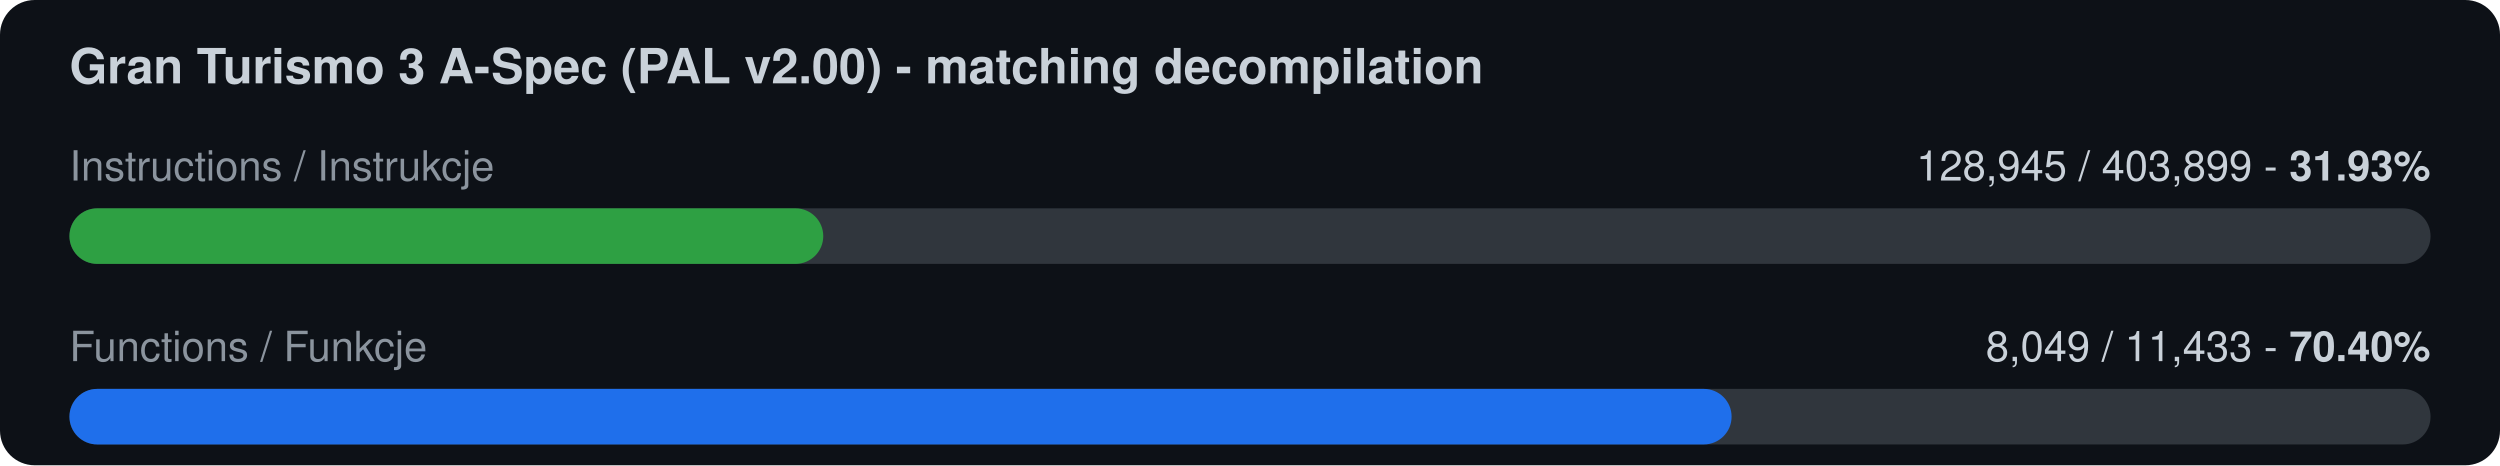
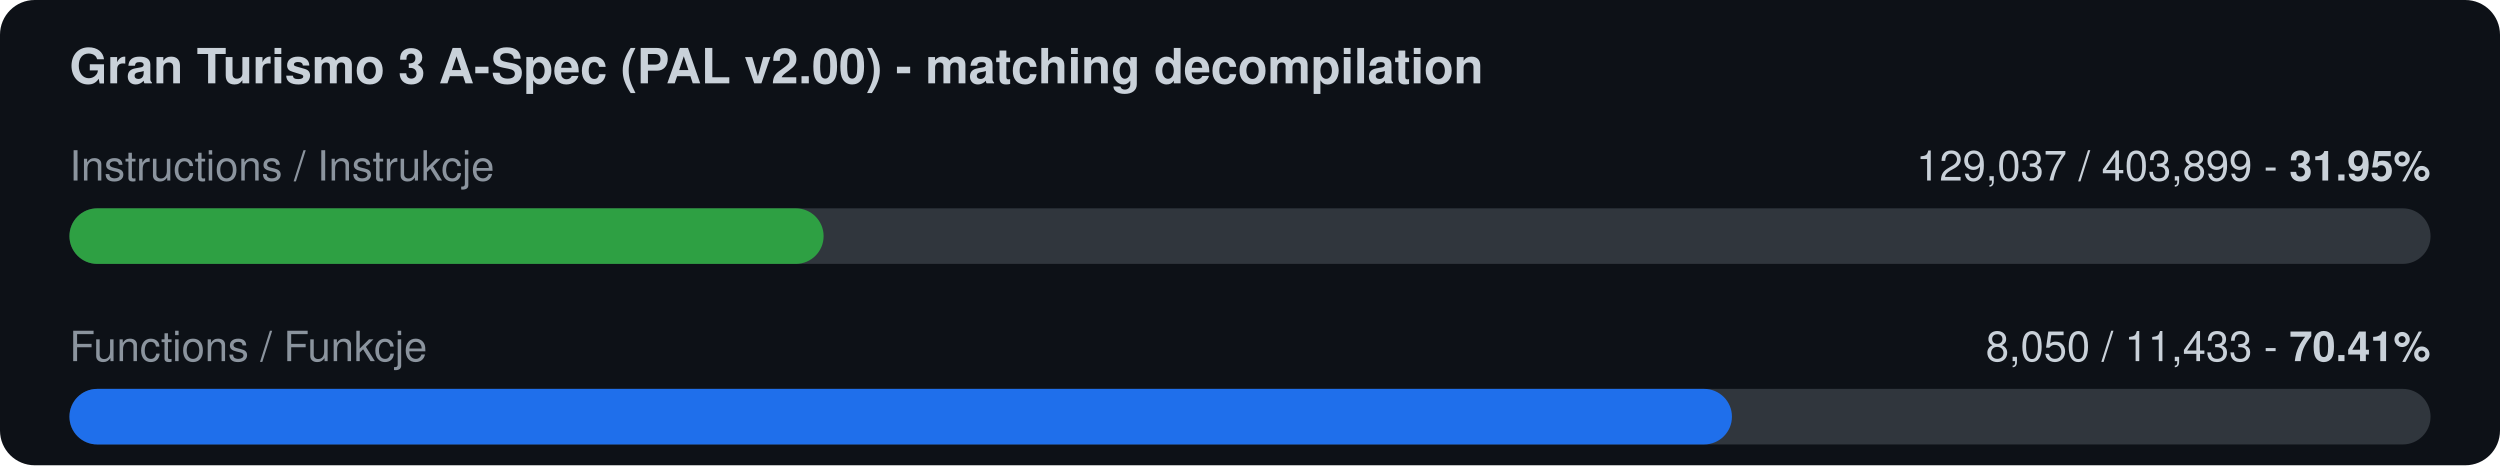
<svg xmlns="http://www.w3.org/2000/svg" width="720" height="134" viewBox="0 0 720 134">
  <rect width="720" height="134" rx="10" fill="#0d1117" />
  <text x="20" y="24" font-family="-apple-system,Segoe UI,Helvetica,Arial,sans-serif" font-size="14" font-weight="600" fill="#c9d1d9">Gran Turismo 3 A-Spec (PAL v2.00) - matching decompilation</text>
  <text x="20" y="52" font-family="-apple-system,Segoe UI,Helvetica,Arial,sans-serif" font-size="12" fill="#8b949e">Instructions / Instrukcje</text>
-   <text x="700" y="52" font-family="-apple-system,Segoe UI,Helvetica,Arial,sans-serif" font-size="12" fill="#c9d1d9" text-anchor="end">128,945 / 403,899  -  <tspan font-weight="700">31.93%</tspan>
+   <text x="700" y="52" font-family="-apple-system,Segoe UI,Helvetica,Arial,sans-serif" font-size="12" fill="#c9d1d9" text-anchor="end">129,037 / 403,899  -  <tspan font-weight="700">31.95%</tspan>
  </text>
  <rect x="20" y="60" width="680" height="16" rx="8" fill="#30363d" />
-   <rect x="20" y="60" width="217.1" height="16" rx="8" fill="#2ea043" />
+   <rect x="20" y="60" width="217.2" height="16" rx="8" fill="#2ea043" />
  <text x="20" y="104" font-family="-apple-system,Segoe UI,Helvetica,Arial,sans-serif" font-size="12" fill="#8b949e">Functions / Funkcje</text>
-   <text x="700" y="104" font-family="-apple-system,Segoe UI,Helvetica,Arial,sans-serif" font-size="12" fill="#c9d1d9" text-anchor="end">8,049 / 11,433  -  <tspan font-weight="700">70.40%</tspan>
+   <text x="700" y="104" font-family="-apple-system,Segoe UI,Helvetica,Arial,sans-serif" font-size="12" fill="#c9d1d9" text-anchor="end">8,050 / 11,433  -  <tspan font-weight="700">70.41%</tspan>
  </text>
  <rect x="20" y="112" width="680" height="16" rx="8" fill="#30363d" />
-   <rect x="20" y="112" width="478.7" height="16" rx="8" fill="#1f6feb" />
+   <rect x="20" y="112" width="478.8" height="16" rx="8" fill="#1f6feb" />
</svg>
